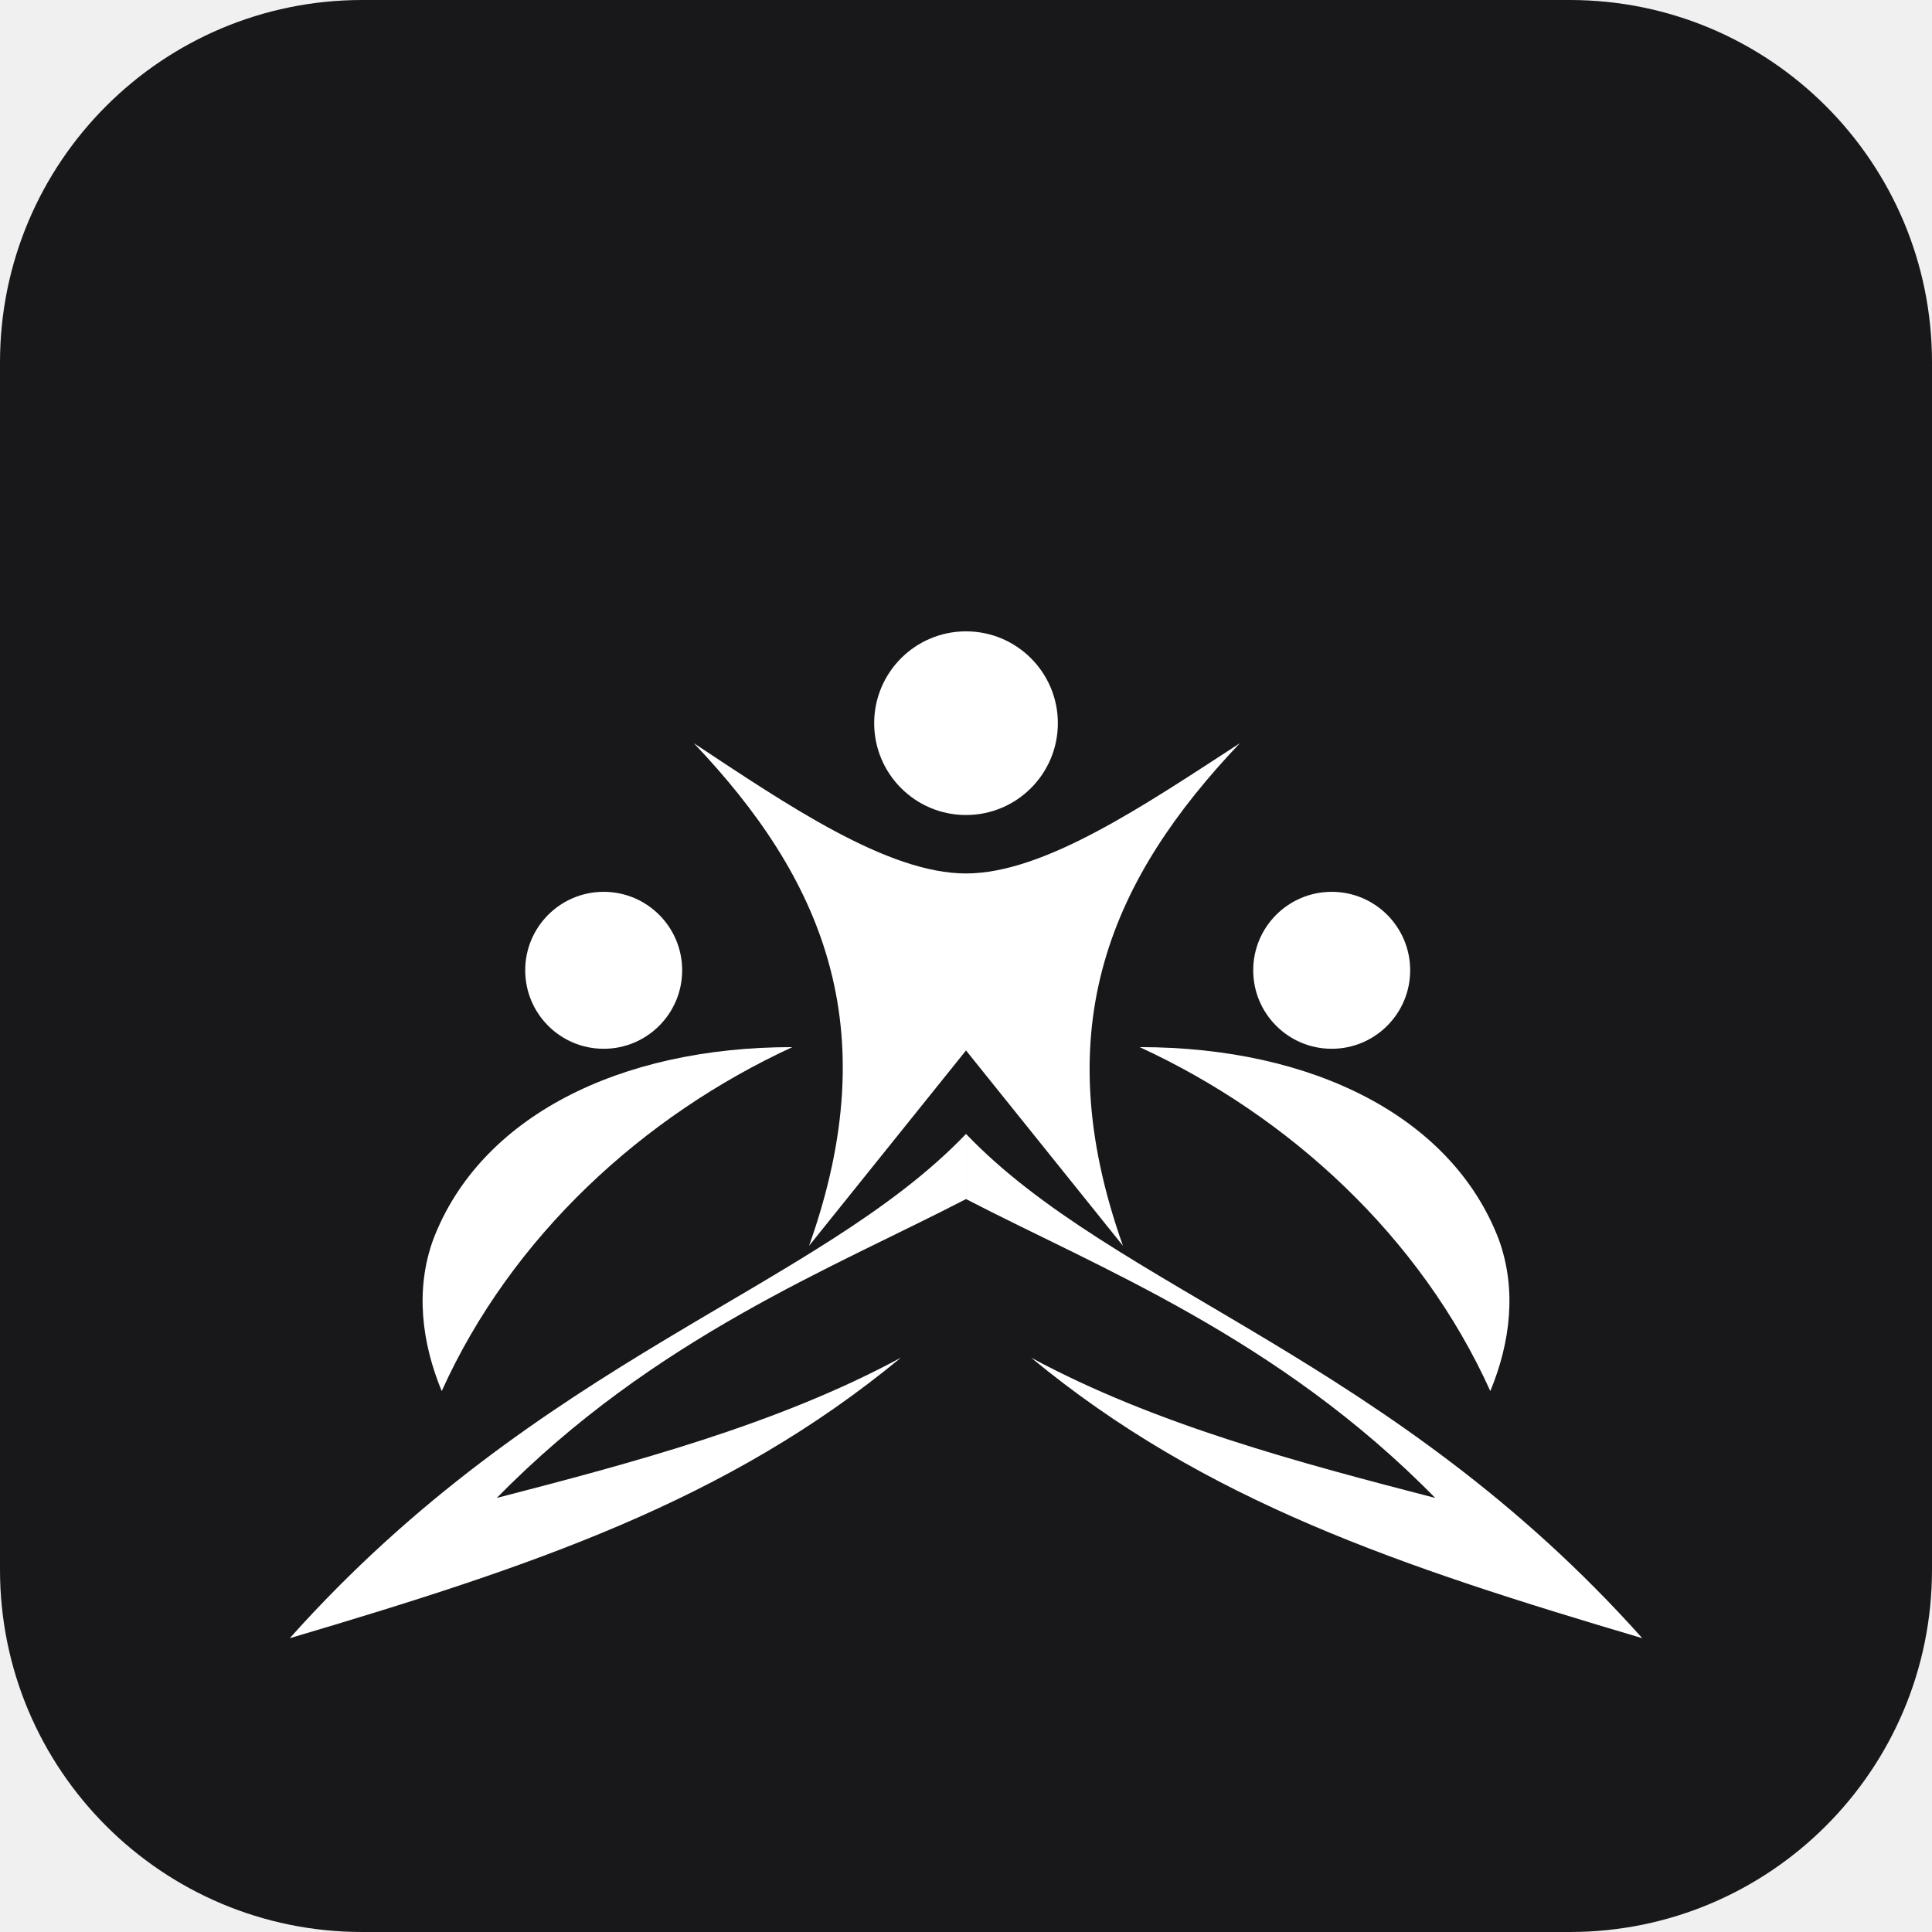
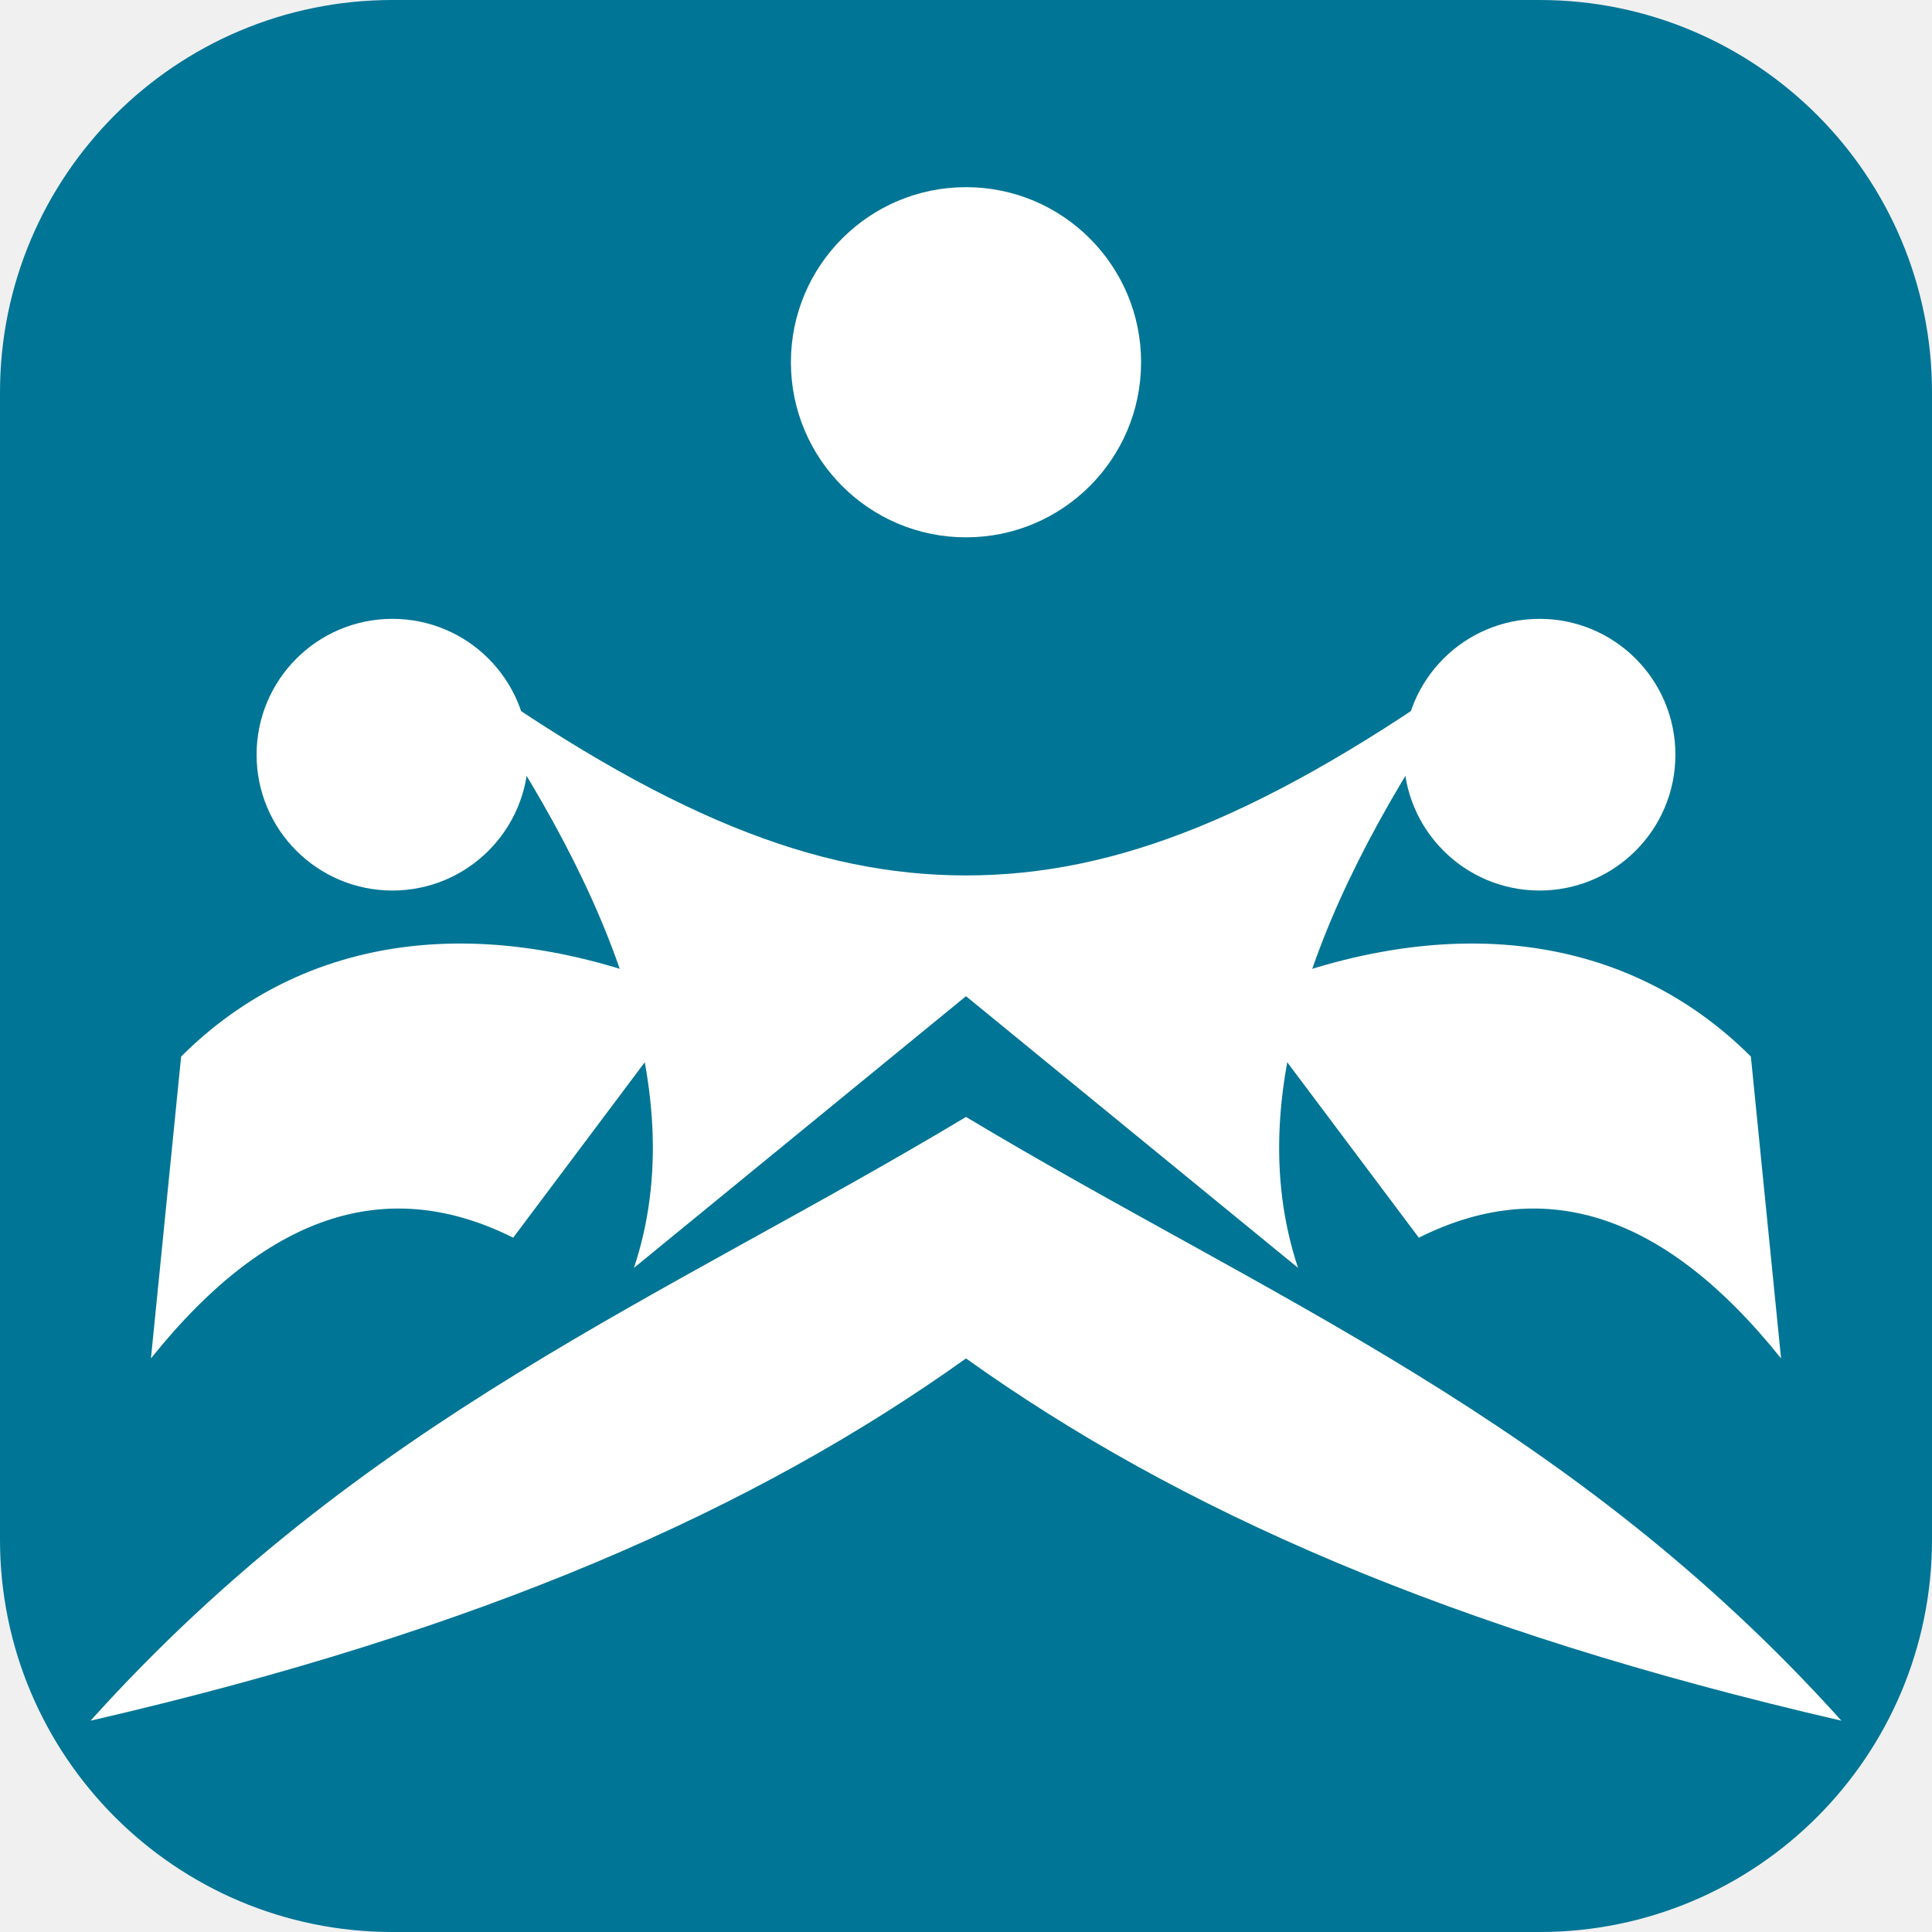
- <svg xmlns="http://www.w3.org/2000/svg" width="1024" height="1024" viewBox="0 0 1024 1024">
-   <rect width="1024" height="1024" rx="192" fill="#18181b" />
-   <g fill="#ffffff" transform="translate(-42 47) scale(.885)">
-     <circle cx="626" cy="380" r="55" />
-     <circle cx="409" cy="528" r="47" />
-     <circle cx="845" cy="528" r="47" />
-     <path d="M463 392C519 429 579 470 626 470S733 429 790 392C714 472 673 561 720 693L626 576 532 693C579 561 539 472 463 392Z" />
-     <path d="M522 574C418 574 335 616 307 689C296 719 300 751 312 780C354 687 433 615 522 574Z" />
-     <path d="M730 574C834 574 917 616 945 689C956 719 952 751 940 780C898 687 819 615 730 574Z" />
-     <path d="M626 626C537 719 371 760 221 928C366 885 483 846 587 760C513 800 426 823 345 844C439 748 547 706 626 665Z" />
-     <path d="M626 626C715 719 881 760 1031 928C886 885 769 846 665 760C739 800 826 823 907 844C813 748 705 706 626 665Z" />
+ <svg xmlns="http://www.w3.org/2000/svg" width="64" height="64" viewBox="0 0 64 64">
+   <rect width="64" height="64" rx="13" fill="#007595" />
+   <g fill="#ffffff">
+     <circle cx="32" cy="12" r="5.8" />
+     <circle cx="13" cy="25" r="4.5" />
+     <circle cx="51" cy="25" r="4.5" />
+     <path d="M15 22C22 27 27 29 32 29S42 27 49 22C44 29 41 36 43 42L32 33 21 42C23 36 20 29 15 22Z" />
+     <path d="M6 35C10 31 16 30 23 33L17 41C13 39 9 40 5 45Z" />
+     <path d="M58 35C54 31 48 30 41 33L47 41C51 39 55 40 59 45Z" />
+     <path d="M32 37C22 43 12 47 3 57C16 54 25 50 32 45C39 50 48 54 61 57C52 47 42 43 32 37Z" />
  </g>
</svg>
